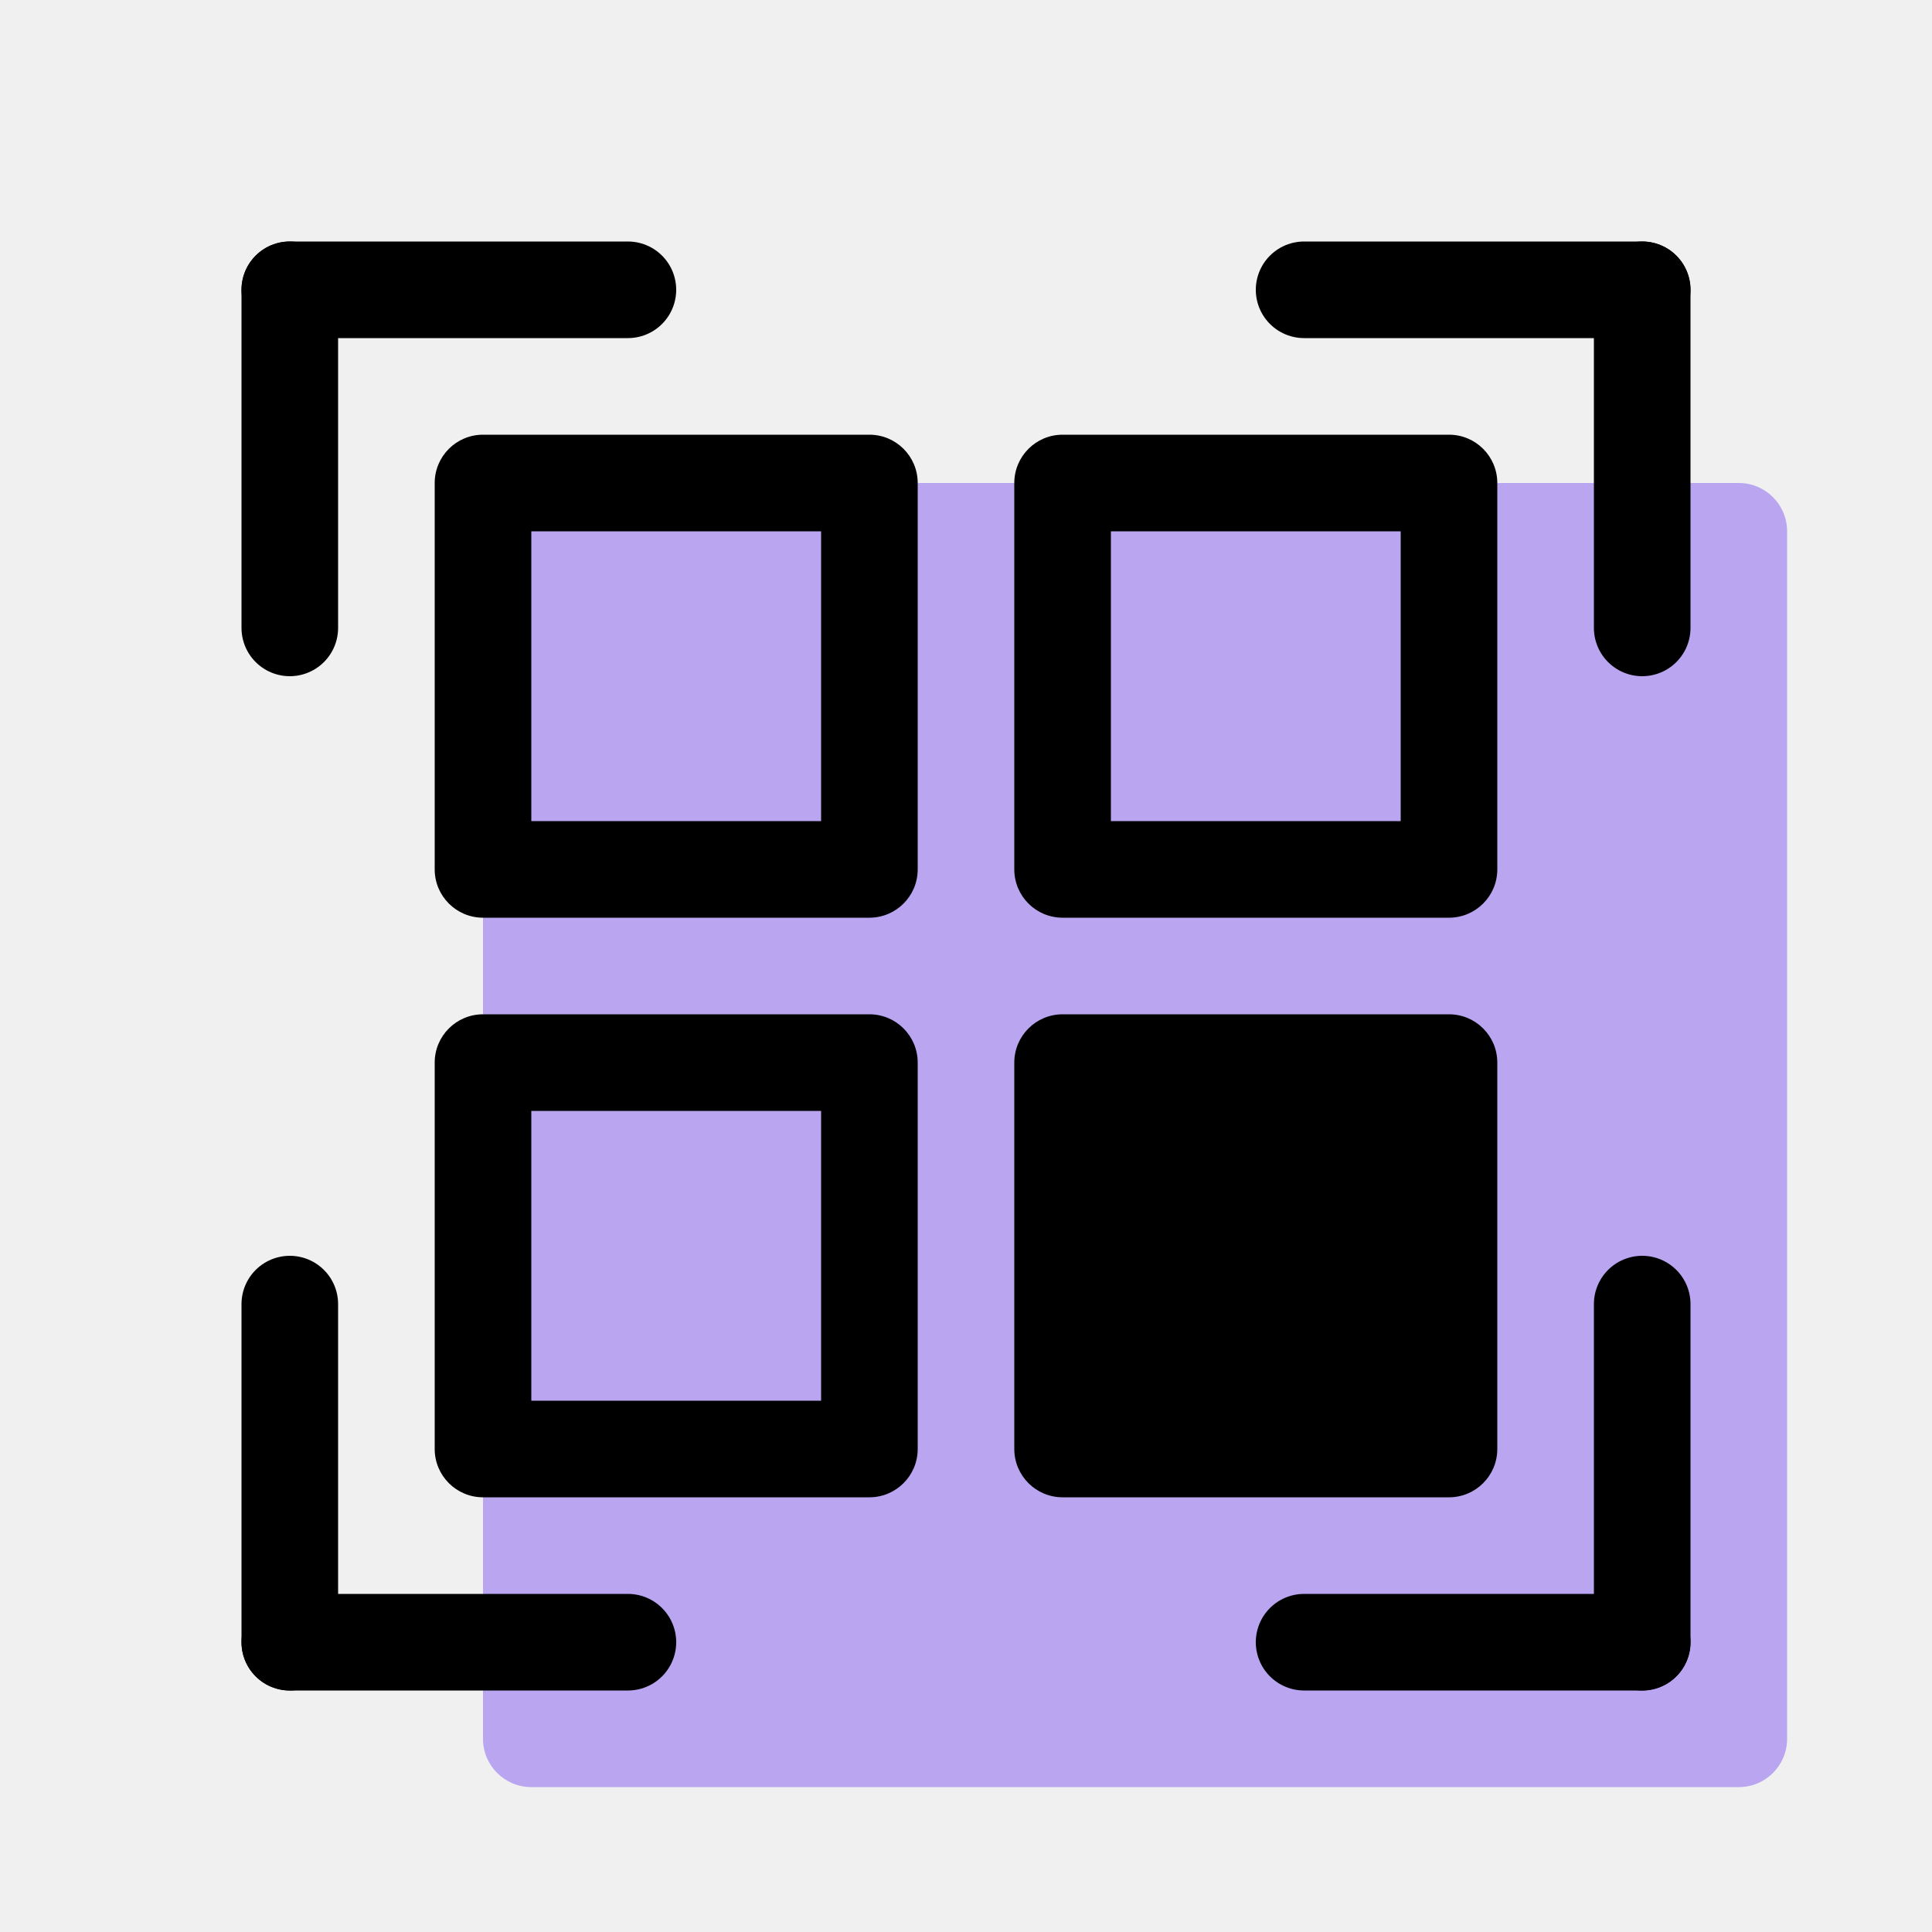
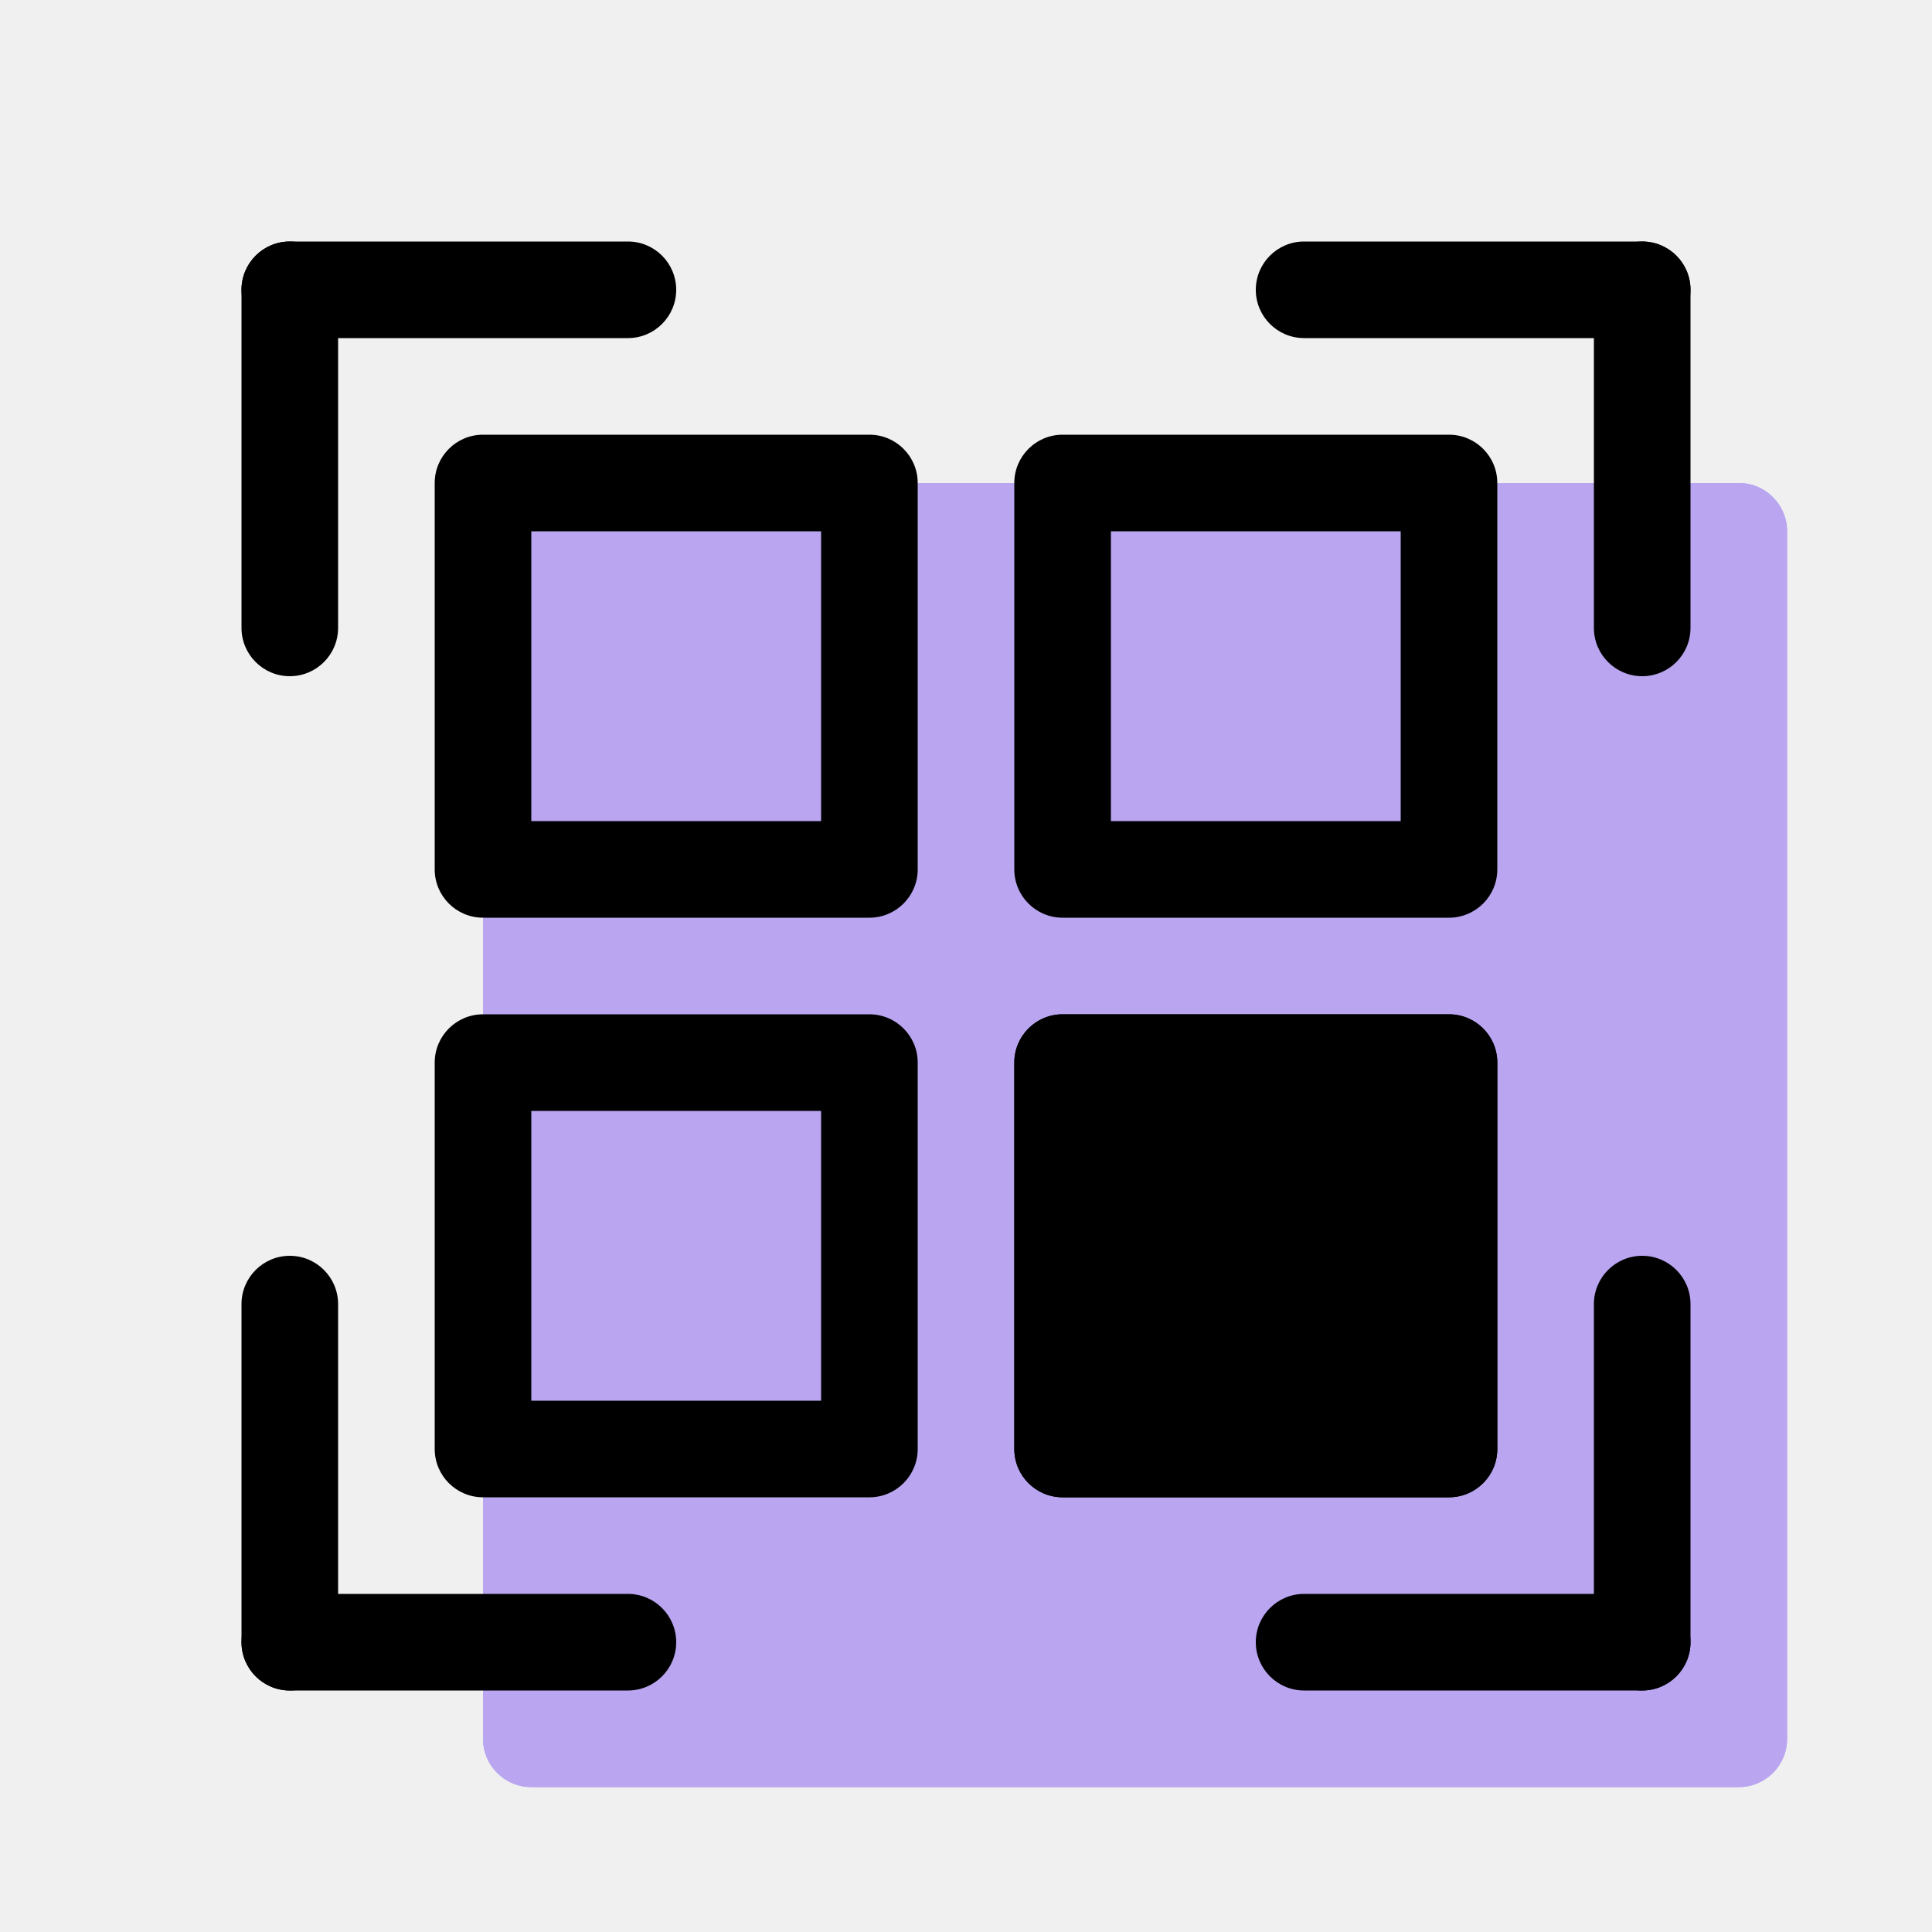
<svg xmlns="http://www.w3.org/2000/svg" width="20" height="20" viewBox="0 0 20 20" fill="none">
  <g opacity="0.8">
-     <mask id="path-1-inside-1_303_5008" fill="white">
-       <rect x="5" y="5" width="13.5" height="13.5" rx="0.5" />
-     </mask>
-     <rect x="5" y="5" width="13.5" height="13.5" rx="0.5" fill="#AB92F0" stroke="#AB92F0" stroke-width="3" stroke-linecap="square" stroke-linejoin="round" mask="url(#path-1-inside-1_303_5008)" />
+     <path d="M5 5.5C5 5.224 5.224 5 5.5 5H18C18.276 5 18.5 5.224 18.5 5.5V18C18.5 18.276 18.276 18.5 18 18.5H5.5C5.224 18.5 5 18.276 5 18V5.5Z" fill="#AB92F0" />
+     <path fill-rule="evenodd" clip-rule="evenodd" d="M6.5 6.5V17H17V6.5H6.5ZM5.5 5C5.224 5 5 5.224 5 5.5V18C5 18.276 5.224 18.5 5.5 18.5H18C18.276 18.5 18.5 18.276 18.5 18V5.5C18.5 5.224 18.276 5 18 5H5.5Z" fill="#AB92F0" />
  </g>
-   <mask id="path-2-inside-2_303_5008" fill="white">
-     <rect x="4.5" y="4.5" width="5" height="5" rx="0.5" />
-   </mask>
-   <rect x="4.5" y="4.5" width="5" height="5" rx="0.5" stroke="black" stroke-width="2" stroke-linecap="square" stroke-linejoin="round" mask="url(#path-2-inside-2_303_5008)" />
-   <mask id="path-3-inside-3_303_5008" fill="white">
-     <rect x="10.5" y="4.5" width="5" height="5" rx="0.5" />
-   </mask>
-   <rect x="10.5" y="4.5" width="5" height="5" rx="0.5" stroke="black" stroke-width="2" stroke-linecap="square" stroke-linejoin="round" mask="url(#path-3-inside-3_303_5008)" />
-   <mask id="path-4-inside-4_303_5008" fill="white">
-     <rect x="4.5" y="10.5" width="5" height="5" rx="0.5" />
-   </mask>
-   <rect x="4.5" y="10.5" width="5" height="5" rx="0.5" stroke="black" stroke-width="2" stroke-linecap="square" stroke-linejoin="round" mask="url(#path-4-inside-4_303_5008)" />
-   <mask id="path-5-inside-5_303_5008" fill="white">
-     <rect x="10.5" y="10.5" width="5" height="5" rx="0.5" />
-   </mask>
-   <rect x="10.5" y="10.5" width="5" height="5" rx="0.5" fill="black" stroke="black" stroke-width="2" stroke-linecap="square" stroke-linejoin="round" mask="url(#path-5-inside-5_303_5008)" />
-   <path d="M3 3H6.5" stroke="black" stroke-linecap="round" />
-   <path d="M3 3V6.5" stroke="black" stroke-linecap="round" />
-   <path d="M3 17L3 13.5" stroke="black" stroke-linecap="round" />
-   <path d="M3 17H6.5" stroke="black" stroke-linecap="round" />
-   <path d="M17 17H13.5" stroke="black" stroke-linecap="round" />
-   <path d="M17 17V13.5" stroke="black" stroke-linecap="round" />
-   <path d="M17 3V6.5" stroke="black" stroke-linecap="round" />
-   <path d="M17 3L13.5 3" stroke="black" stroke-linecap="round" />
+   <path fill-rule="evenodd" clip-rule="evenodd" d="M5.5 5.5V8.5H8.5V5.5H5.5ZM5 4.5C4.724 4.5 4.5 4.724 4.5 5V9C4.5 9.276 4.724 9.5 5 9.5H9C9.276 9.5 9.5 9.276 9.5 9V5C9.5 4.724 9.276 4.5 9 4.5H5Z" fill="black" />
+   <path fill-rule="evenodd" clip-rule="evenodd" d="M11.5 5.5V8.5H14.5V5.5H11.5ZM11 4.5C10.724 4.5 10.5 4.724 10.5 5V9C10.5 9.276 10.724 9.5 11 9.5H15C15.276 9.5 15.5 9.276 15.5 9V5C15.5 4.724 15.276 4.5 15 4.5H11Z" fill="black" />
+   <path fill-rule="evenodd" clip-rule="evenodd" d="M5.5 11.5V14.5H8.5V11.5H5.5ZM5 10.5C4.724 10.5 4.5 10.724 4.5 11V15C4.5 15.276 4.724 15.5 5 15.5H9C9.276 15.5 9.5 15.276 9.5 15V11C9.5 10.724 9.276 10.5 9 10.5H5Z" fill="black" />
+   <path d="M10.5 11C10.5 10.724 10.724 10.5 11 10.5H15C15.276 10.5 15.5 10.724 15.5 11V15C15.5 15.276 15.276 15.5 15 15.5H11C10.724 15.5 10.5 15.276 10.5 15V11Z" fill="black" />
+   <path fill-rule="evenodd" clip-rule="evenodd" d="M11.5 11.5V14.5H14.5V11.5H11.5ZM11 10.5C10.724 10.5 10.5 10.724 10.5 11V15C10.5 15.276 10.724 15.5 11 15.5H15C15.276 15.5 15.5 15.276 15.5 15V11C15.5 10.724 15.276 10.5 15 10.5H11Z" fill="black" />
+   <path fill-rule="evenodd" clip-rule="evenodd" d="M2.5 3C2.5 2.724 2.724 2.5 3 2.5H6.5C6.776 2.5 7 2.724 7 3C7 3.276 6.776 3.5 6.5 3.5H3C2.724 3.5 2.5 3.276 2.5 3Z" fill="black" />
+   <path fill-rule="evenodd" clip-rule="evenodd" d="M3 2.5C3.276 2.5 3.5 2.724 3.5 3L3.5 6.5C3.5 6.776 3.276 7 3 7C2.724 7 2.5 6.776 2.5 6.5V3C2.5 2.724 2.724 2.5 3 2.5Z" fill="black" />
+   <path fill-rule="evenodd" clip-rule="evenodd" d="M3 17.5C2.724 17.5 2.5 17.276 2.5 17L2.5 13.5C2.5 13.224 2.724 13 3 13C3.276 13 3.5 13.224 3.5 13.5L3.5 17C3.5 17.276 3.276 17.5 3 17.5Z" fill="black" />
+   <path fill-rule="evenodd" clip-rule="evenodd" d="M2.5 17C2.5 16.724 2.724 16.5 3 16.5H6.5C6.776 16.5 7 16.724 7 17C7 17.276 6.776 17.5 6.5 17.5H3C2.724 17.5 2.5 17.276 2.5 17Z" fill="black" />
+   <path fill-rule="evenodd" clip-rule="evenodd" d="M17.5 17C17.5 17.276 17.276 17.5 17 17.5H13.5C13.224 17.5 13 17.276 13 17C13 16.724 13.224 16.5 13.5 16.5H17C17.276 16.5 17.5 16.724 17.5 17Z" fill="black" />
+   <path fill-rule="evenodd" clip-rule="evenodd" d="M17 17.5C16.724 17.5 16.5 17.276 16.5 17V13.5C16.5 13.224 16.724 13 17 13C17.276 13 17.5 13.224 17.5 13.5V17C17.5 17.276 17.276 17.5 17 17.5Z" fill="black" />
+   <path fill-rule="evenodd" clip-rule="evenodd" d="M17 2.5C17.276 2.5 17.5 2.724 17.5 3V6.5C17.5 6.776 17.276 7 17 7C16.724 7 16.5 6.776 16.5 6.5V3C16.5 2.724 16.724 2.5 17 2.5Z" fill="black" />
+   <path fill-rule="evenodd" clip-rule="evenodd" d="M17.5 3C17.5 3.276 17.276 3.5 17 3.5L13.5 3.5C13.224 3.5 13 3.276 13 3C13 2.724 13.224 2.5 13.5 2.5L17 2.5C17.276 2.5 17.5 2.724 17.5 3Z" fill="black" />
</svg>
